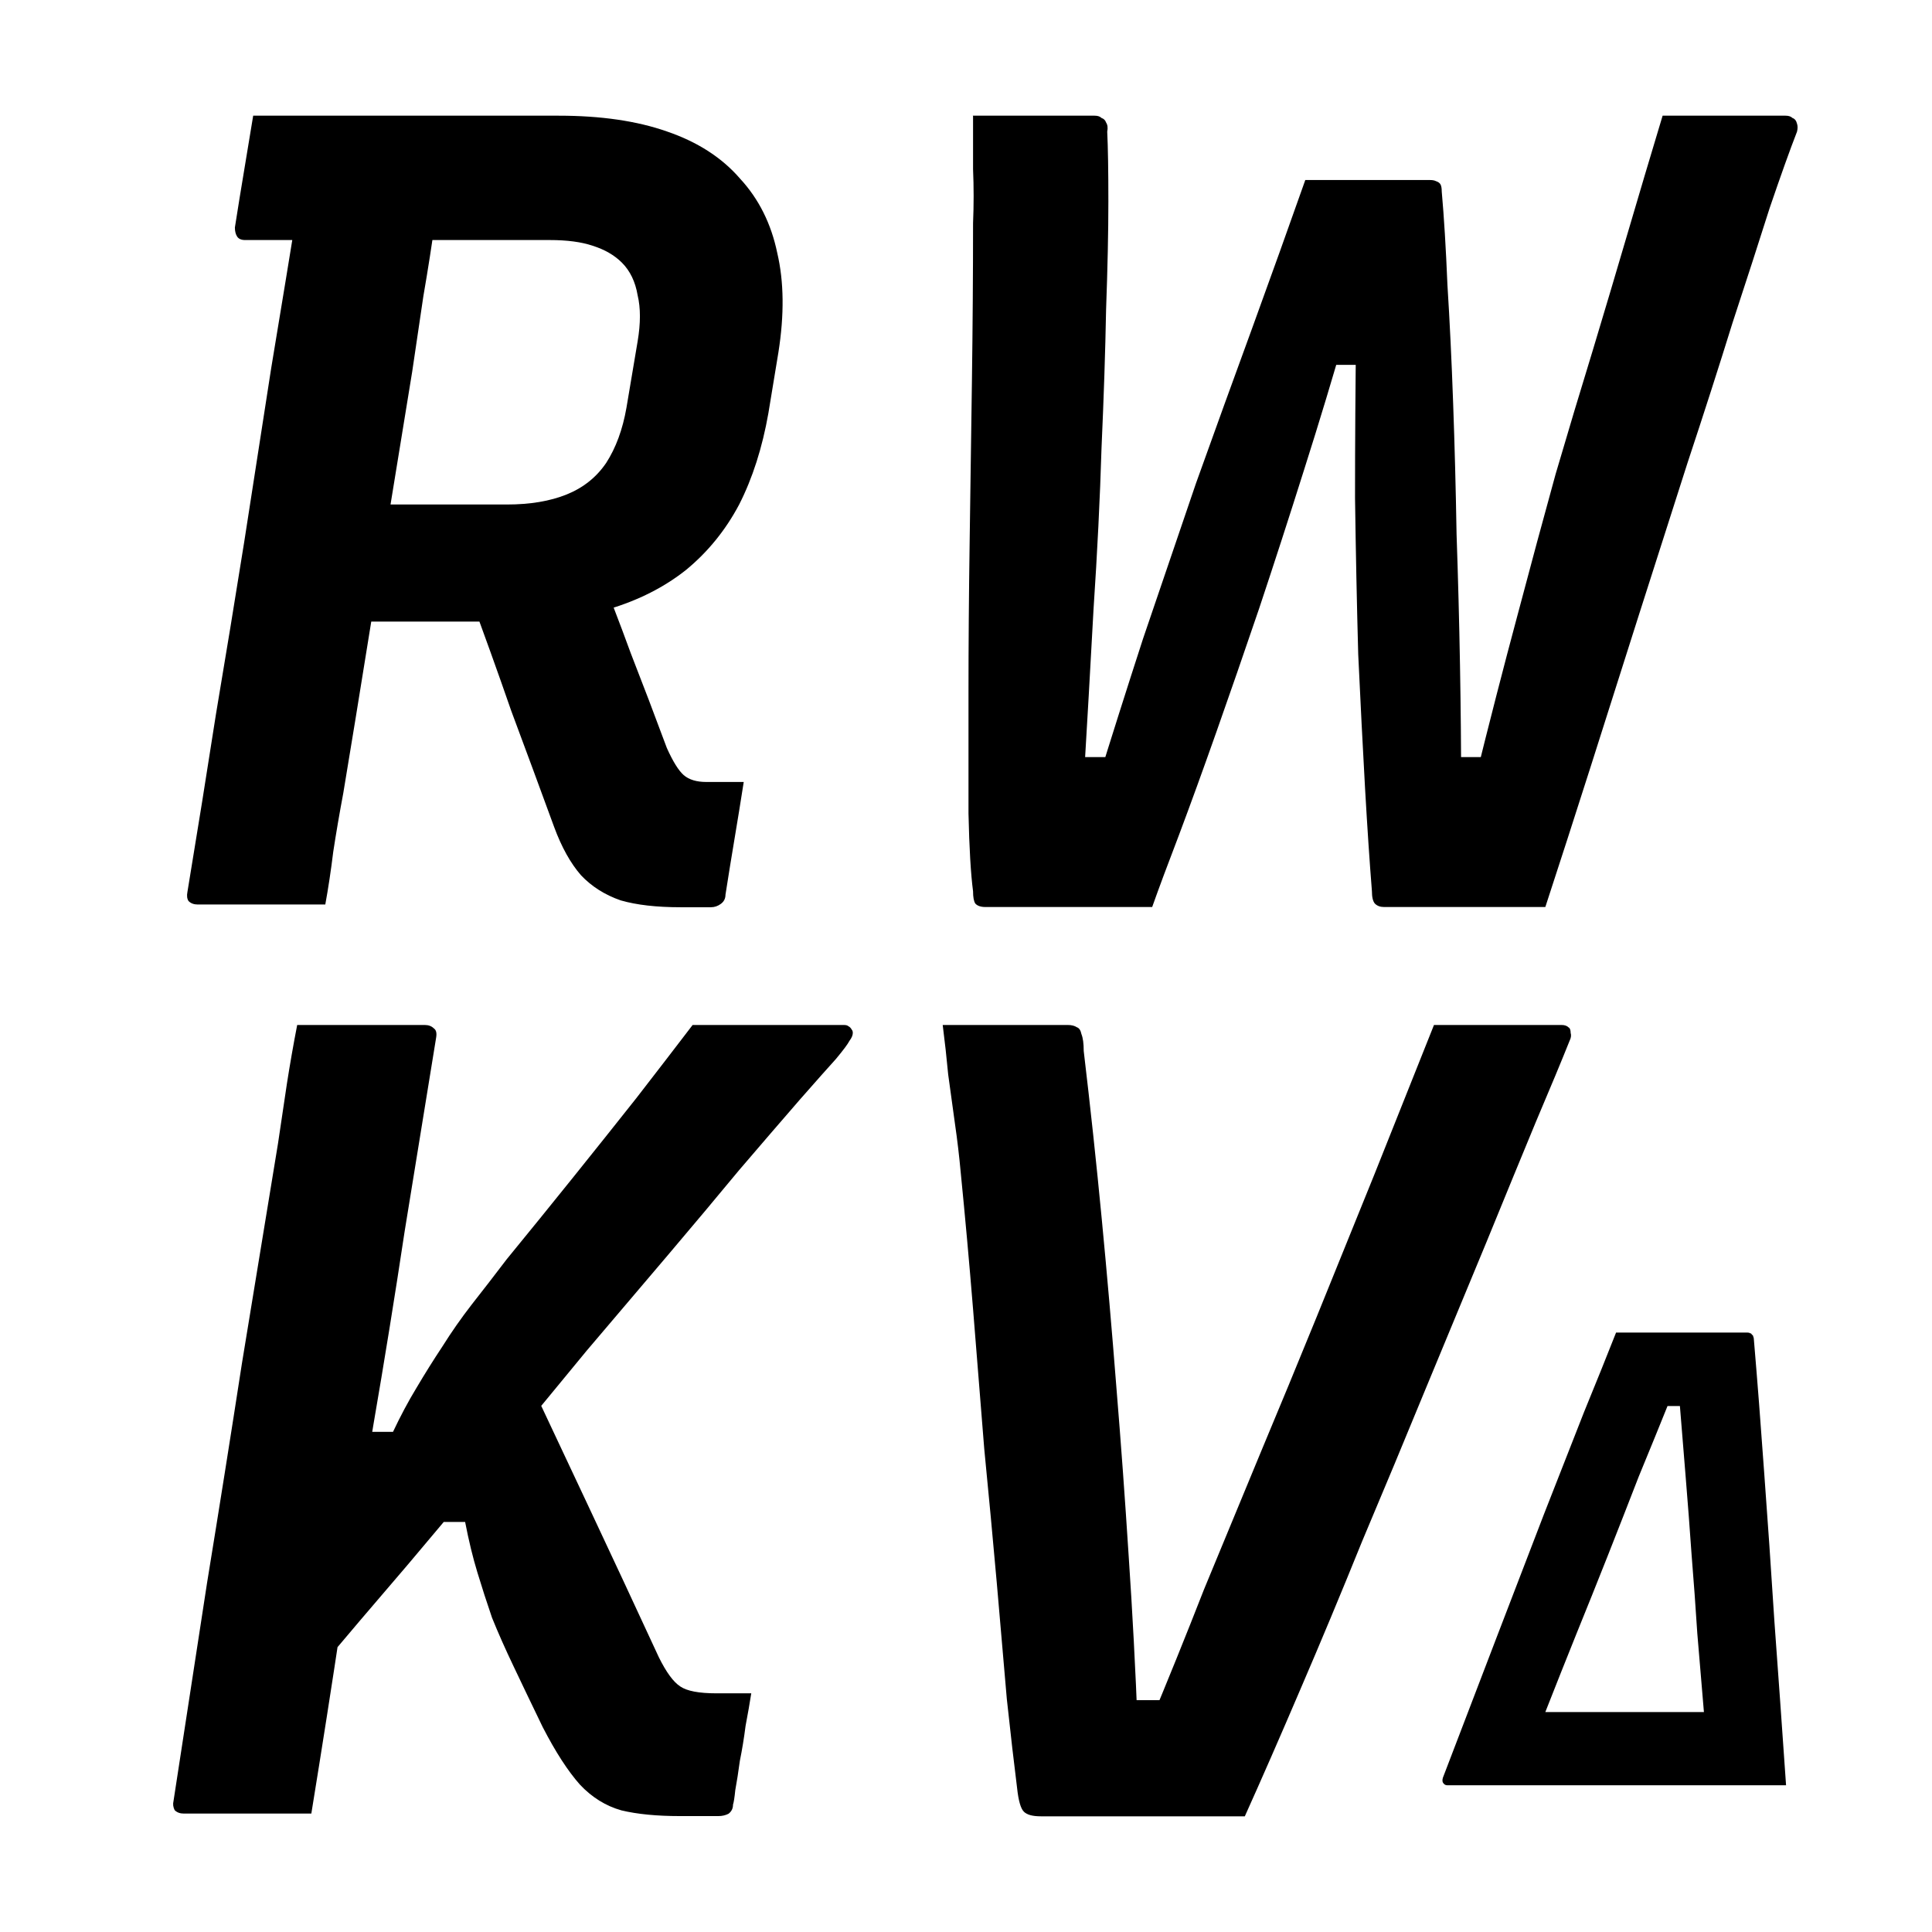
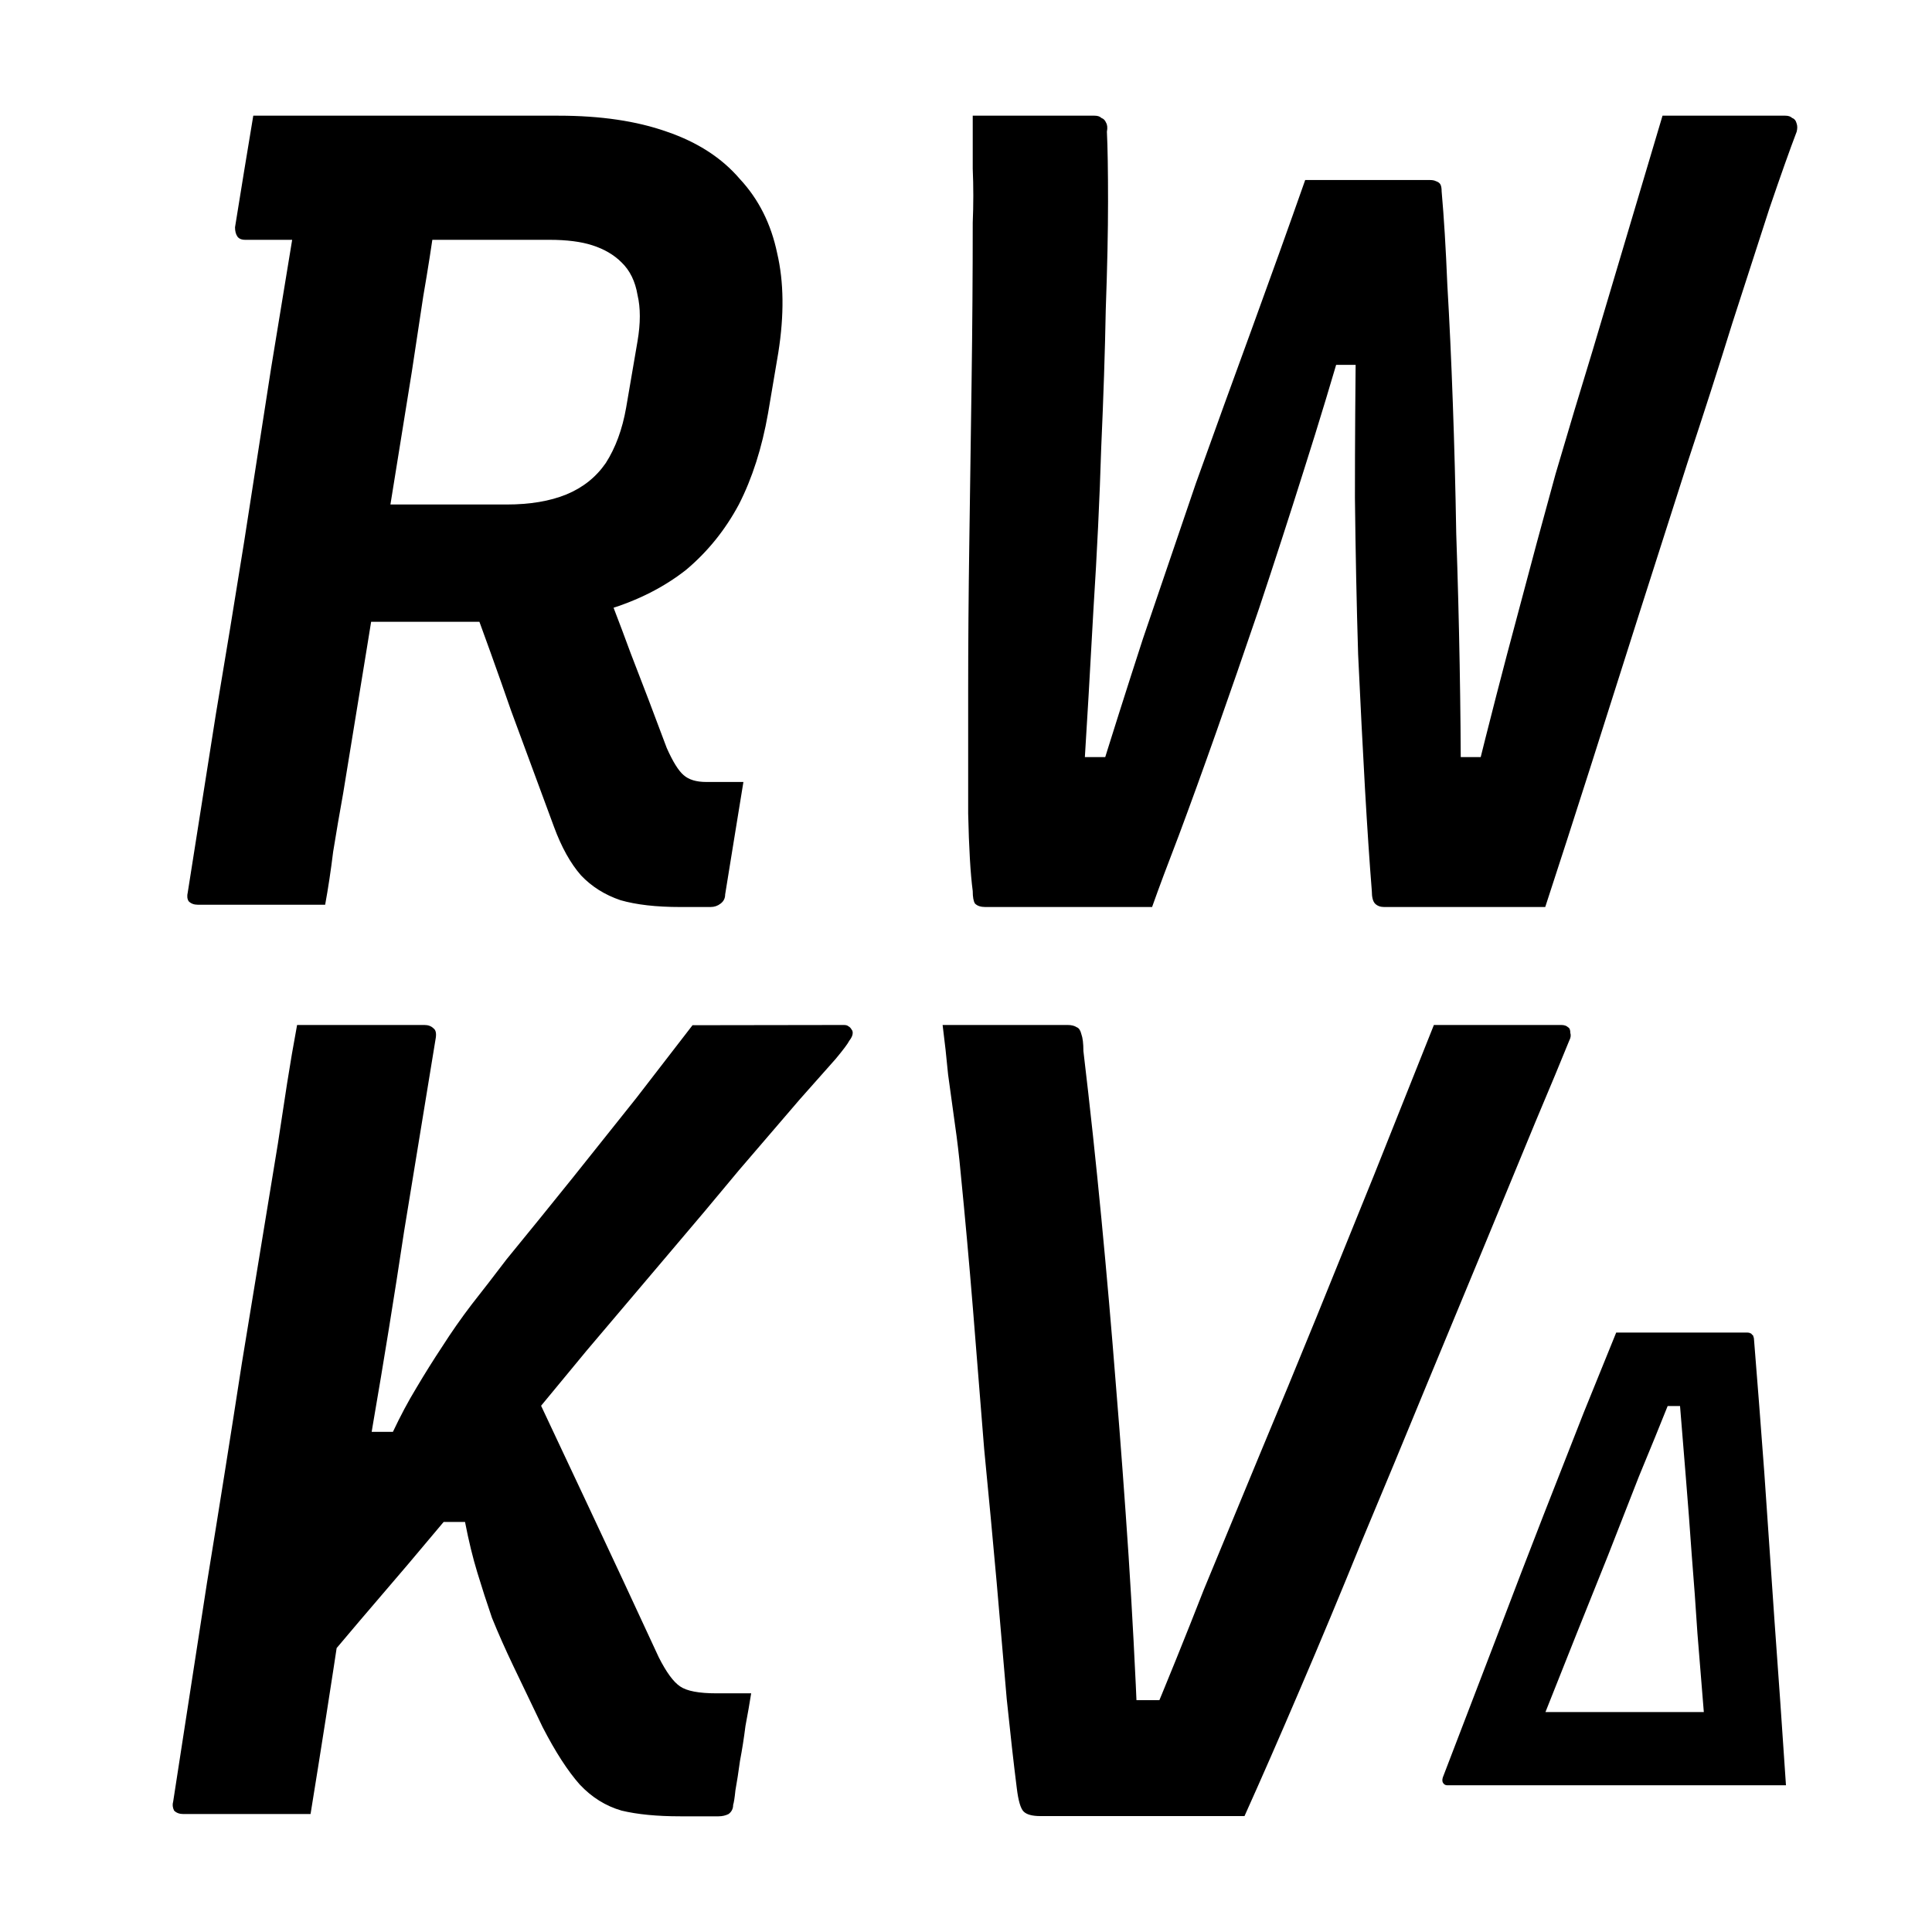
- <svg xmlns="http://www.w3.org/2000/svg" width="32" height="32" viewBox="0 0 8.467 8.467" version="1.1" id="svg5">
-   <defs id="defs2" />
-   <g id="layer2">
-     <rect style="font-variation-settings:'MONO' 1, 'slnt' -9, 'wght' 600;fill:#ffffff;stroke-width:0.869;stroke-linecap:round;stroke-linejoin:round;paint-order:stroke markers fill" id="rect314" width="8.467" height="8.467" x="0" y="0" />
-   </g>
-   <g id="layer1" transform="translate(-0.08658095)">
-     <path d="m 2.693,2.453 q 0.084,0.207 0.158,0.41 0.079,0.202 0.158,0.415 0.04,0.089 0.074,0.119 0.035,0.03 0.099,0.03 0.025,0 0.04,0 0.02,0 0.04,0 h 0.084 q -0.02,0.128 -0.04,0.247 -0.02,0.119 -0.04,0.247 0,0.025 -0.02,0.04 -0.02,0.015 -0.044,0.015 -0.025,0 -0.064,0 -0.035,0 -0.069,0 -0.158,0 -0.262,-0.03 Q 2.703,3.91 2.633,3.836 2.564,3.757 2.515,3.624 2.421,3.367 2.327,3.115 2.238,2.858 2.144,2.606 Z M 1.196,0.507 q 0.336,0 0.667,0 0.336,0 0.672,0 0.277,0 0.474,0.069 0.202,0.069 0.321,0.207 0.123,0.133 0.163,0.326 0.044,0.188 0.005,0.435 l -0.044,0.267 q -0.04,0.227 -0.128,0.4 -0.089,0.168 -0.232,0.286 -0.143,0.114 -0.341,0.173 -0.193,0.054 -0.445,0.054 -0.163,0 -0.331,0 -0.163,0 -0.326,0 l -0.054,0.03 0.084,-0.543 q 0.158,0 0.311,0 0.158,0 0.316,0 0.153,0 0.262,-0.044 0.109,-0.044 0.173,-0.138 0.064,-0.099 0.089,-0.242 l 0.049,-0.291 q 0.02,-0.119 0,-0.202 -0.015,-0.089 -0.069,-0.143 -0.049,-0.049 -0.128,-0.074 -0.074,-0.025 -0.188,-0.025 -0.222,0 -0.445,0 -0.222,0 -0.445,0 -0.217,0 -0.445,0 -0.025,0 -0.035,-0.015 -0.01,-0.015 -0.01,-0.04 0.02,-0.128 0.04,-0.247 0.02,-0.119 0.04,-0.242 z m 0.316,3.457 q -0.143,0 -0.277,0 -0.133,0 -0.282,0 -0.025,0 -0.04,-0.015 -0.01,-0.015 -0.005,-0.04 Q 0.974,3.51 1.033,3.13 1.097,2.75 1.157,2.374 1.216,1.994 1.275,1.614 1.339,1.229 1.404,0.828 H 2.07 L 1.996,0.952 Q 1.972,1.125 1.942,1.298 1.917,1.466 1.893,1.629 1.843,1.935 1.794,2.236 1.744,2.532 1.695,2.839 1.646,3.145 1.591,3.476 q -0.025,0.133 -0.044,0.257 -0.015,0.123 -0.035,0.232 z" style="font-size:4.939px;line-height:0.8;font-family:Recursive;-inkscape-font-specification:'Recursive, @MONO=0.47,slnt=-9.0,wght=600';font-variation-settings:'MONO' 0.47, 'slnt' -9, 'wght' 600;stroke-width:0.265" id="path952" />
-     <path d="m 4.35,0.507 q 0.084,0 0.173,0 0.094,0 0.183,0 0.094,0 0.178,0 0.02,0 0.03,0.01 0.015,0.005 0.02,0.02 0.01,0.015 0.005,0.04 0.005,0.104 0.005,0.306 0,0.198 -0.01,0.474 -0.005,0.272 -0.02,0.607 -0.01,0.331 -0.035,0.706 -0.02,0.37 -0.044,0.77 L 4.731,3.318 H 5.032 L 4.894,3.436 Q 4.987,3.135 5.096,2.799 5.21,2.463 5.328,2.118 5.452,1.772 5.575,1.436 5.699,1.095 5.807,0.789 h 0.548 q 0.015,0 0.025,0.005 0.015,0.005 0.02,0.015 0.005,0.01 0.005,0.03 0.015,0.168 0.025,0.41 0.015,0.237 0.025,0.519 0.01,0.277 0.015,0.573 0.01,0.291 0.015,0.573 0.005,0.282 0.005,0.524 L 6.39,3.318 H 6.696 L 6.548,3.431 Q 6.647,3.031 6.736,2.7 6.825,2.364 6.904,2.078 6.988,1.792 7.067,1.535 7.146,1.273 7.22,1.021 7.294,0.769 7.373,0.507 q 0.089,0 0.178,0 0.089,0 0.183,0 0.094,0 0.178,0 0.02,0 0.03,0.01 0.015,0.005 0.02,0.025 0.005,0.015 0,0.035 Q 7.916,0.695 7.842,0.912 7.773,1.13 7.679,1.416 7.59,1.703 7.482,2.029 7.378,2.355 7.269,2.695 7.161,3.036 7.057,3.362 6.953,3.688 6.859,3.975 q -0.074,0 -0.168,0 -0.094,0 -0.193,0 -0.094,0 -0.183,0 -0.089,0 -0.163,0 -0.025,0 -0.04,-0.015 Q 6.099,3.945 6.099,3.905 6.084,3.718 6.069,3.456 6.054,3.189 6.039,2.868 6.03,2.542 6.025,2.182 q 0,-0.365 0.005,-0.746 L 6.143,1.599 H 5.827 L 5.99,1.436 Q 5.901,1.747 5.802,2.058 5.704,2.369 5.605,2.666 5.506,2.957 5.417,3.209 5.328,3.461 5.254,3.658 5.18,3.851 5.136,3.975 q -0.114,0 -0.247,0 -0.128,0 -0.257,0 -0.128,0 -0.227,0 -0.03,0 -0.044,-0.015 -0.01,-0.015 -0.01,-0.054 -0.015,-0.114 -0.02,-0.341 0,-0.227 0,-0.533 0,-0.306 0.005,-0.652 0.005,-0.351 0.01,-0.706 0.005,-0.361 0.005,-0.696 0.005,-0.119 0,-0.237 0,-0.123 0,-0.232 z" style="font-size:4.939px;line-height:0.8;font-family:Recursive;-inkscape-font-specification:'Recursive, @MONO=0.47,slnt=-9.0,wght=600';font-variation-settings:'MONO' 0.47, 'slnt' -9, 'wght' 600;stroke-width:0.265" id="path954" />
-     <path d="m 2.347,5.924 q 0.158,0.336 0.316,0.672 0.158,0.336 0.311,0.667 0.049,0.099 0.094,0.128 0.044,0.03 0.158,0.03 0.03,0 0.049,0 0.02,0 0.04,0 h 0.064 q -0.01,0.064 -0.025,0.143 -0.01,0.079 -0.025,0.153 -0.01,0.074 -0.02,0.128 -0.005,0.049 -0.01,0.064 0,0.025 -0.02,0.04 -0.02,0.01 -0.044,0.01 -0.015,0 -0.04,0 -0.02,0 -0.049,0 -0.03,0 -0.079,0 -0.153,0 -0.257,-0.025 Q 2.707,7.905 2.628,7.821 2.549,7.732 2.465,7.569 2.391,7.416 2.337,7.302 2.283,7.189 2.243,7.09 2.209,6.991 2.179,6.892 2.149,6.794 2.125,6.67 H 1.858 Z m 1.437,-1.432 q 0.015,0 0.02,0.005 0.01,0.005 0.015,0.015 0.005,0.005 0.005,0.015 0,0.015 -0.015,0.035 -0.01,0.02 -0.059,0.079 -0.049,0.054 -0.158,0.178 Q 3.473,4.956 3.325,5.129 3.182,5.302 3.014,5.5 2.846,5.697 2.658,5.919 2.475,6.142 2.278,6.379 2.08,6.611 1.873,6.858 1.665,7.1 1.453,7.352 L 1.596,6.275 H 1.809 Q 1.858,6.171 1.912,6.082 1.967,5.989 2.026,5.9 2.085,5.806 2.154,5.717 2.228,5.623 2.307,5.519 2.456,5.337 2.599,5.159 2.742,4.981 2.875,4.813 3.009,4.64 3.122,4.492 Z m -2.395,0 q 0.148,0 0.282,0 0.133,0 0.277,0 0.025,0 0.04,0.015 0.015,0.01 0.01,0.04 -0.069,0.425 -0.138,0.849 -0.064,0.425 -0.138,0.854 -0.069,0.425 -0.138,0.849 -0.064,0.425 -0.133,0.849 -0.143,0 -0.282,0 -0.133,0 -0.277,0 -0.025,0 -0.04,-0.015 -0.01,-0.02 -0.005,-0.04 Q 0.92,7.416 0.994,6.937 1.073,6.453 1.147,5.974 1.226,5.49 1.305,5.011 1.325,4.877 1.344,4.749 1.364,4.621 1.389,4.492 Z" style="font-size:4.939px;line-height:0.8;font-family:Recursive;-inkscape-font-specification:'Recursive, @MONO=0.47,slnt=-9.0,wght=600';font-variation-settings:'MONO' 0.47, 'slnt' -9, 'wght' 600;stroke-width:0.265" id="path956" />
-     <path d="m 4.766,4.492 q 0.025,0 0.04,0.01 0.015,0.005 0.02,0.03 0.01,0.025 0.01,0.074 0.044,0.37 0.079,0.736 0.035,0.365 0.064,0.736 0.03,0.365 0.054,0.741 0.025,0.37 0.04,0.756 L 4.954,7.451 h 0.326 L 5.117,7.574 Q 5.245,7.268 5.363,6.966 5.487,6.665 5.61,6.369 5.734,6.073 5.857,5.771 5.981,5.465 6.109,5.149 q 0.128,-0.321 0.262,-0.657 0.138,0 0.282,0 0.143,0 0.277,0 0.02,0 0.03,0.01 0.01,0.005 0.01,0.025 0.005,0.015 -0.005,0.035 -0.049,0.123 -0.148,0.356 -0.094,0.227 -0.217,0.528 -0.123,0.296 -0.262,0.632 -0.138,0.336 -0.282,0.677 -0.138,0.341 -0.272,0.652 -0.133,0.311 -0.242,0.553 -0.232,0 -0.469,0 -0.237,0 -0.425,0 -0.054,0 -0.074,-0.02 Q 4.553,7.92 4.544,7.836 4.524,7.678 4.499,7.446 4.479,7.213 4.455,6.937 4.43,6.655 4.4,6.349 4.376,6.043 4.351,5.737 4.326,5.43 4.297,5.139 4.287,5.03 4.272,4.927 4.257,4.818 4.242,4.709 4.232,4.601 4.218,4.492 q 0.143,0 0.282,0 0.138,0 0.267,0 z" style="font-size:4.939px;line-height:0.8;font-family:Recursive;-inkscape-font-specification:'Recursive, @MONO=0.47,slnt=-9.0,wght=600';font-variation-settings:'MONO' 0.47, 'slnt' -9, 'wght' 600;stroke-width:0.265" id="path958" />
-     <path d="m 7.745,5.84 q 0.008,0 0.011,0.003 0.006,0 0.008,0.006 0.006,0.003 0.006,0.008 0.003,0.006 0.003,0.014 0.023,0.271 0.045,0.581 0.023,0.31 0.045,0.655 0.025,0.341 0.051,0.717 H 6.43 q -0.011,0 -0.017,-0.008 -0.008,-0.008 -0.003,-0.025 Q 6.537,7.46 6.647,7.172 6.758,6.882 6.853,6.636 6.949,6.391 7.028,6.19 q 0.082,-0.2 0.141,-0.35 0.144,0 0.288,0 0.144,0 0.288,0 z M 6.859,7.503 h 0.525 q 0.042,0 0.085,0 0.045,0 0.085,0 Q 7.539,7.33 7.525,7.158 7.514,6.986 7.5,6.814 7.488,6.642 7.474,6.472 7.46,6.3 7.446,6.128 l 0.037,0.034 H 7.345 l 0.062,-0.031 Q 7.339,6.3 7.268,6.472 7.201,6.645 7.133,6.817 7.065,6.989 6.995,7.161 6.927,7.33 6.859,7.503 Z" style="font-size:2.822px;line-height:1.25;font-family:Recursive;-inkscape-font-specification:'Recursive, @MONO=1.00,slnt=-9.0,wght=600';font-variation-settings:'MONO' 1, 'slnt' -9, 'wght' 600;stroke-width:0.07" id="path1018" />
-   </g>
+ <svg xmlns="http://www.w3.org/2000/svg" width="32" height="32" viewBox="0 0 8.467 8.467">
+   <path d="M0 0h8.467v8.467H0z" style="fill:#fff" />
+   <path d="M2.606 2.453q.084.208.158.41.079.203.158.415.04.09.074.119.034.03.099.03h.163l-.04.246-.04.247q0 .025-.02.04-.019.015-.044.015h-.133q-.158 0-.262-.03-.103-.035-.173-.109-.069-.079-.118-.212l-.188-.509q-.089-.257-.183-.509ZM1.109.507h1.339q.276 0 .474.07.202.069.32.207.124.133.164.326.044.188.005.435l-.045.266q-.04.228-.128.4-.09.168-.232.287-.144.113-.341.173-.193.054-.445.054h-.656l-.055.03.084-.544h.627q.154 0 .262-.044.109-.045.173-.138.064-.1.089-.242l.05-.292q.02-.118 0-.202-.015-.09-.07-.143-.05-.05-.128-.075-.074-.024-.188-.024H1.075q-.025 0-.035-.015-.01-.015-.01-.04l.04-.247.04-.242zm.316 3.458H.867q-.025 0-.04-.015-.01-.015-.004-.04l.123-.78q.064-.38.124-.756l.118-.76.129-.786h.666l-.074.124q-.024.173-.054.346l-.05.33-.098.608q-.05.296-.099.603l-.104.637q-.024.133-.044.257-.015.123-.035.232zM4.263.507h.534q.02 0 .03.01.014.005.02.02.009.015.004.04.005.103.005.306 0 .197-.01.474-.005.272-.02.607-.01.331-.034.707-.02.37-.045.77l-.103-.123h.3l-.137.118q.093-.301.202-.637l.232-.681q.124-.346.247-.682.124-.34.232-.647h.548q.015 0 .025.005.015.005.02.015.005.01.005.03.015.167.025.41.014.236.024.518.01.276.015.573.01.291.015.573.005.281.005.523l-.099-.118h.306l-.148.113q.099-.4.188-.73.089-.337.168-.623.084-.286.163-.543l.153-.514.153-.514h.538q.02 0 .03.01.015.005.02.025.005.015 0 .035-.045.118-.119.335l-.163.504q-.089.287-.197.613l-.213.666-.212.667q-.104.326-.198.613h-.706q-.025 0-.04-.015-.014-.015-.014-.055-.015-.187-.03-.449-.015-.267-.03-.588-.01-.326-.014-.686 0-.366.005-.746l.113.163H5.74l.163-.163q-.089.311-.188.622-.098.311-.197.608-.099.291-.188.543-.089.252-.163.45-.074.192-.118.316h-.731q-.03 0-.045-.015-.01-.015-.01-.055-.015-.113-.02-.34V3.03q0-.306.005-.652l.01-.706q.005-.36.005-.696.005-.119 0-.237V.507zM2.26 5.924l.316.672q.158.336.311.667.05.099.094.128.044.03.158.03h.153q-.01.064-.025.143-.01.08-.024.153-.01.074-.02.129-.005.049-.01.064 0 .025-.02.04-.02.01-.044.01h-.168q-.153 0-.257-.025-.104-.03-.183-.114-.079-.089-.163-.252l-.128-.267q-.054-.113-.094-.212-.034-.099-.064-.198-.03-.098-.054-.222h-.267Zm1.437-1.432q.015 0 .02.005.01.005.015.015.005.005.005.015 0 .015-.015.034-.01.02-.06.08l-.157.177-.267.311q-.143.173-.311.37l-.356.42-.38.46q-.198.232-.405.479-.208.242-.42.494l.143-1.077h.213q.049-.104.103-.193.055-.093.114-.182.06-.094.128-.183.074-.094.153-.198.149-.182.292-.36l.276-.346.247-.32Zm-2.395 0h.558q.025 0 .04.015.014.01.01.04l-.139.849q-.064.425-.138.854l-.139.85q-.064.425-.133.85H.803q-.025 0-.04-.015-.01-.02-.004-.04l.148-.958q.079-.484.153-.963l.158-.963.04-.262q.02-.128.044-.257Zm3.377 0q.025 0 .04.01.014.005.02.03.009.024.009.074.044.37.079.736.035.365.064.735.03.366.055.741.024.37.04.756l-.12-.123h.326l-.162.123q.128-.306.246-.608l.247-.597q.124-.296.247-.598l.252-.622.262-.657h.558q.02 0 .03.01.01.005.01.025.005.015-.005.034-.05.124-.148.356l-.218.528-.262.632q-.138.336-.281.677-.138.34-.272.652-.133.311-.242.553H4.56q-.054 0-.074-.02-.02-.02-.03-.103-.02-.158-.044-.39l-.044-.51q-.025-.28-.055-.587l-.049-.612q-.025-.307-.054-.598-.01-.109-.025-.212l-.03-.218q-.01-.108-.024-.217h.548zM7.658 5.84q.009 0 .012.003.005 0 .008.006.006.003.006.008.003.006.003.014.022.271.045.582l.045.654q.025.342.05.717H6.343q-.011 0-.017-.008-.008-.009-.003-.026l.237-.618q.11-.29.206-.536l.175-.446.142-.35h.575zm-.885 1.663h.694l-.028-.345q-.011-.172-.025-.344-.012-.172-.026-.342l-.028-.344.037.034h-.138l.062-.031q-.068.17-.139.341l-.135.345-.138.344-.136.342Z" />
</svg>
